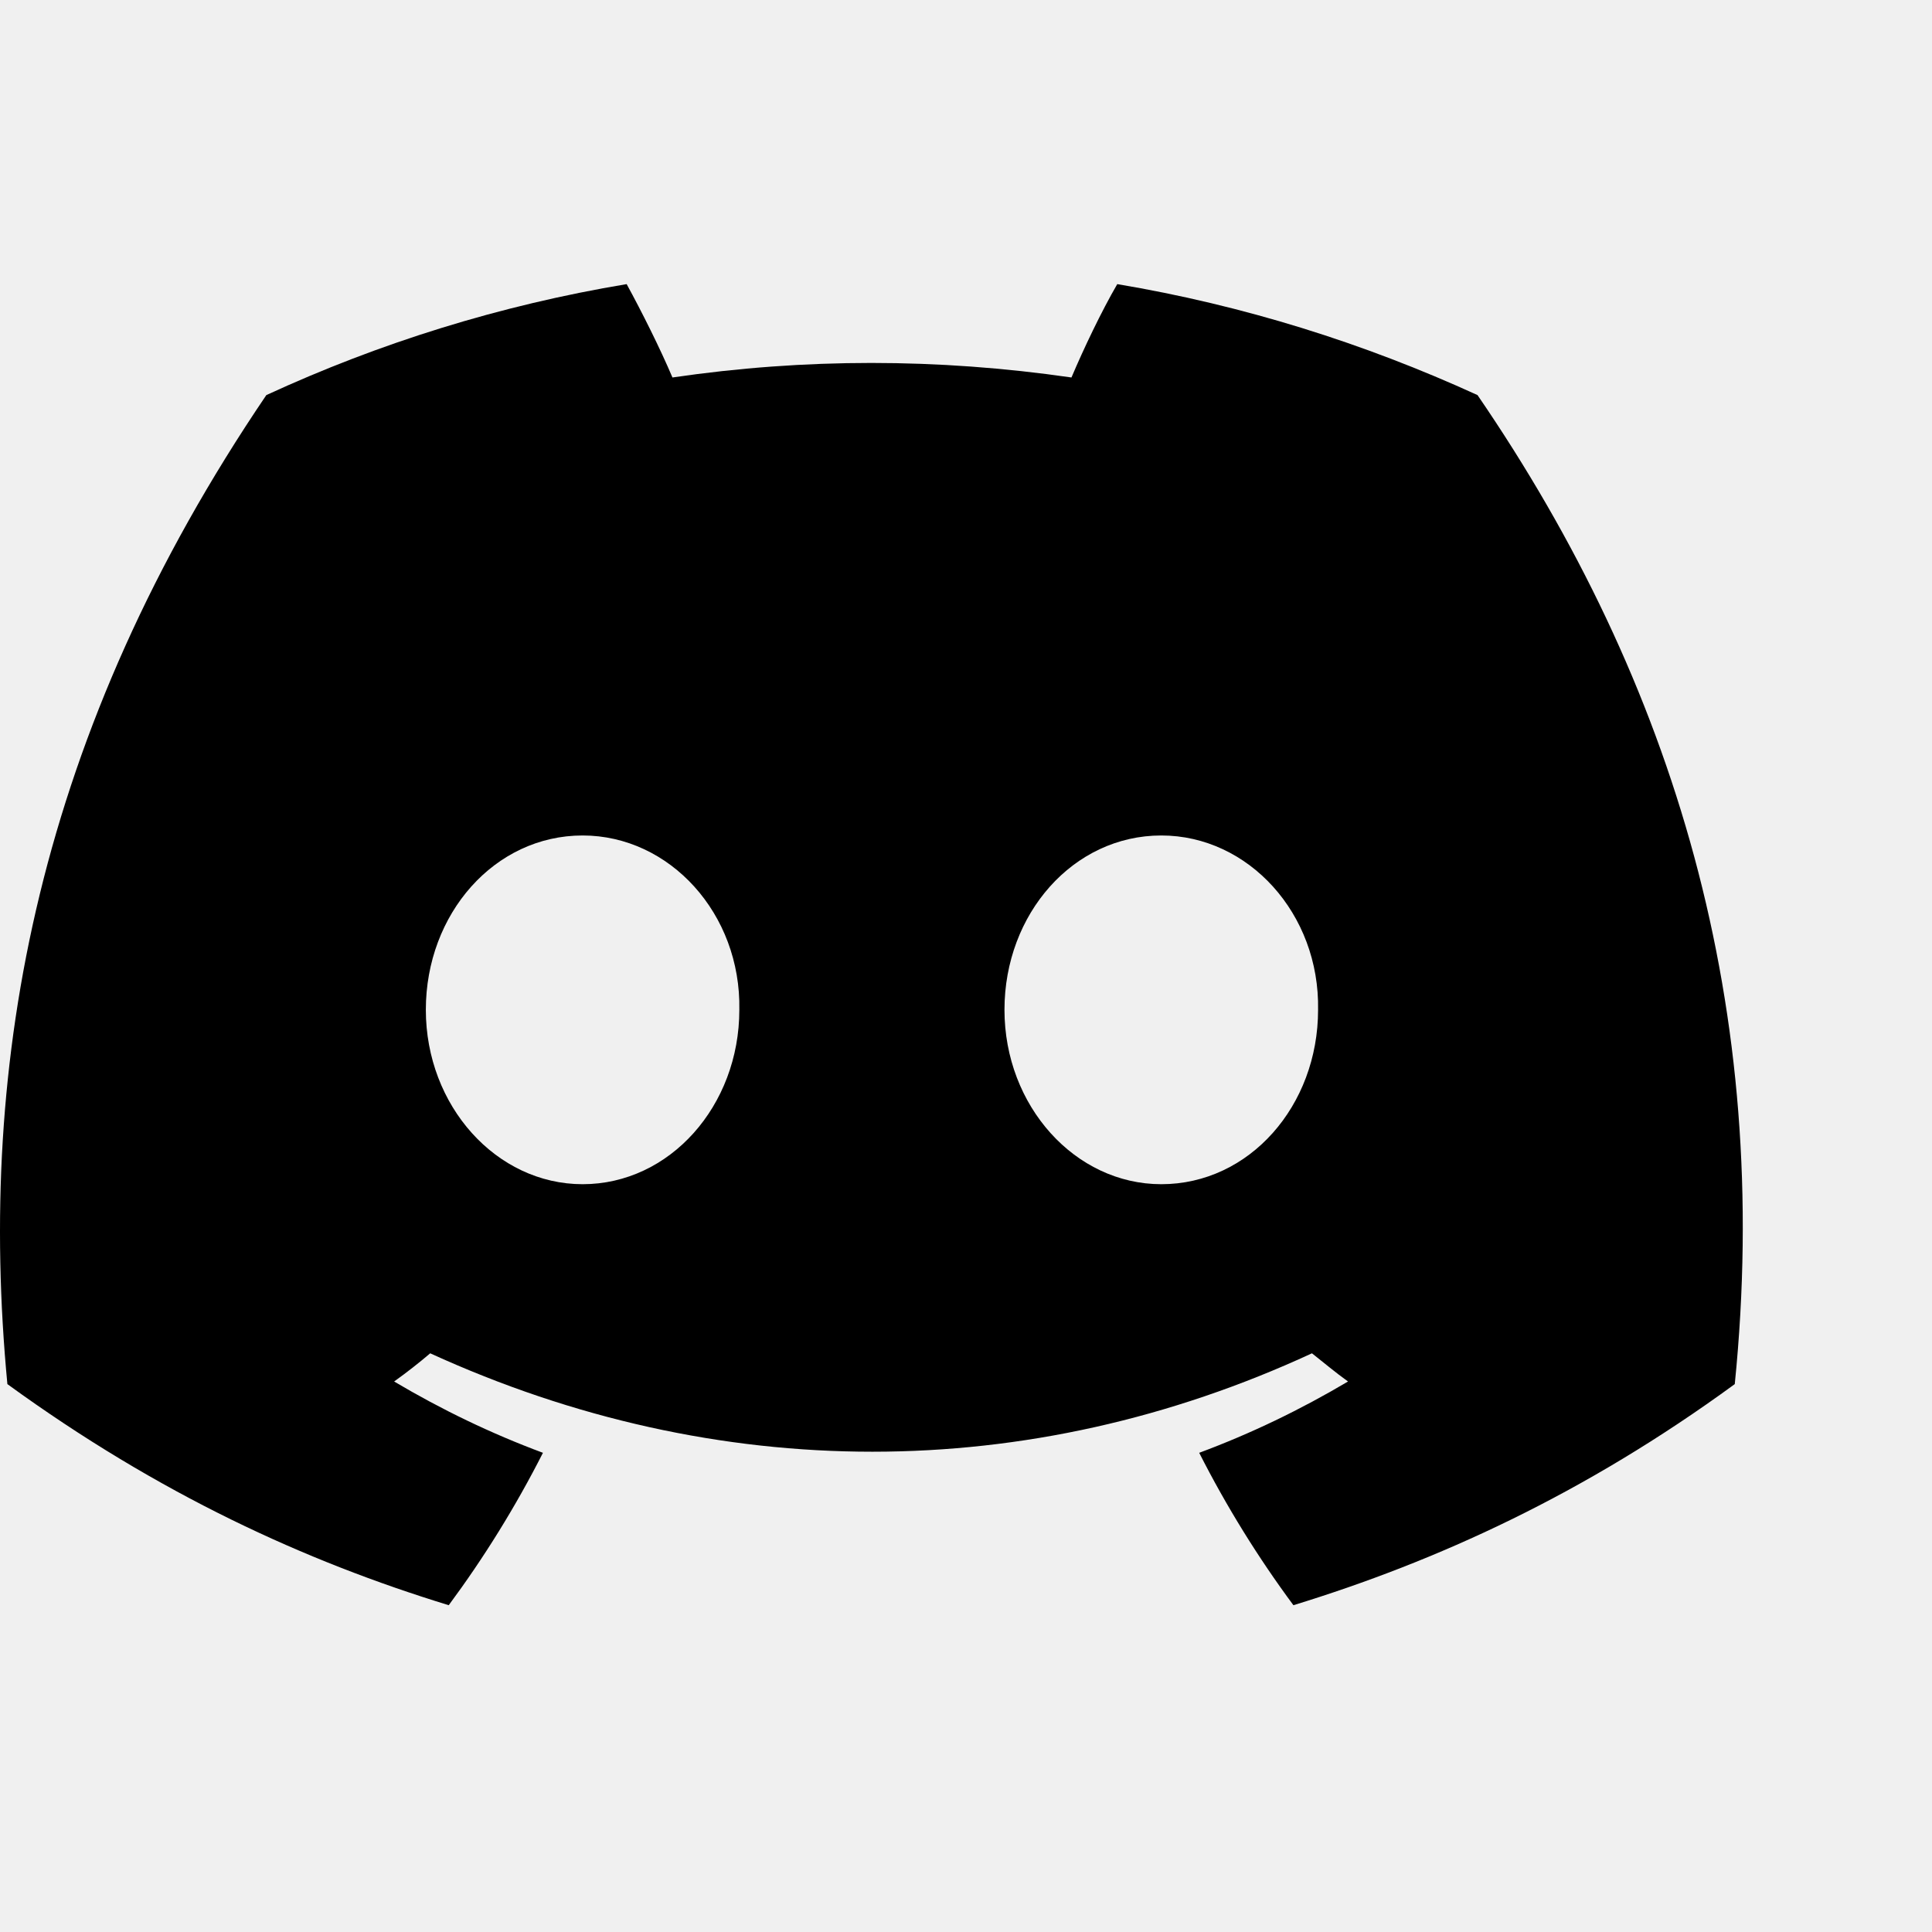
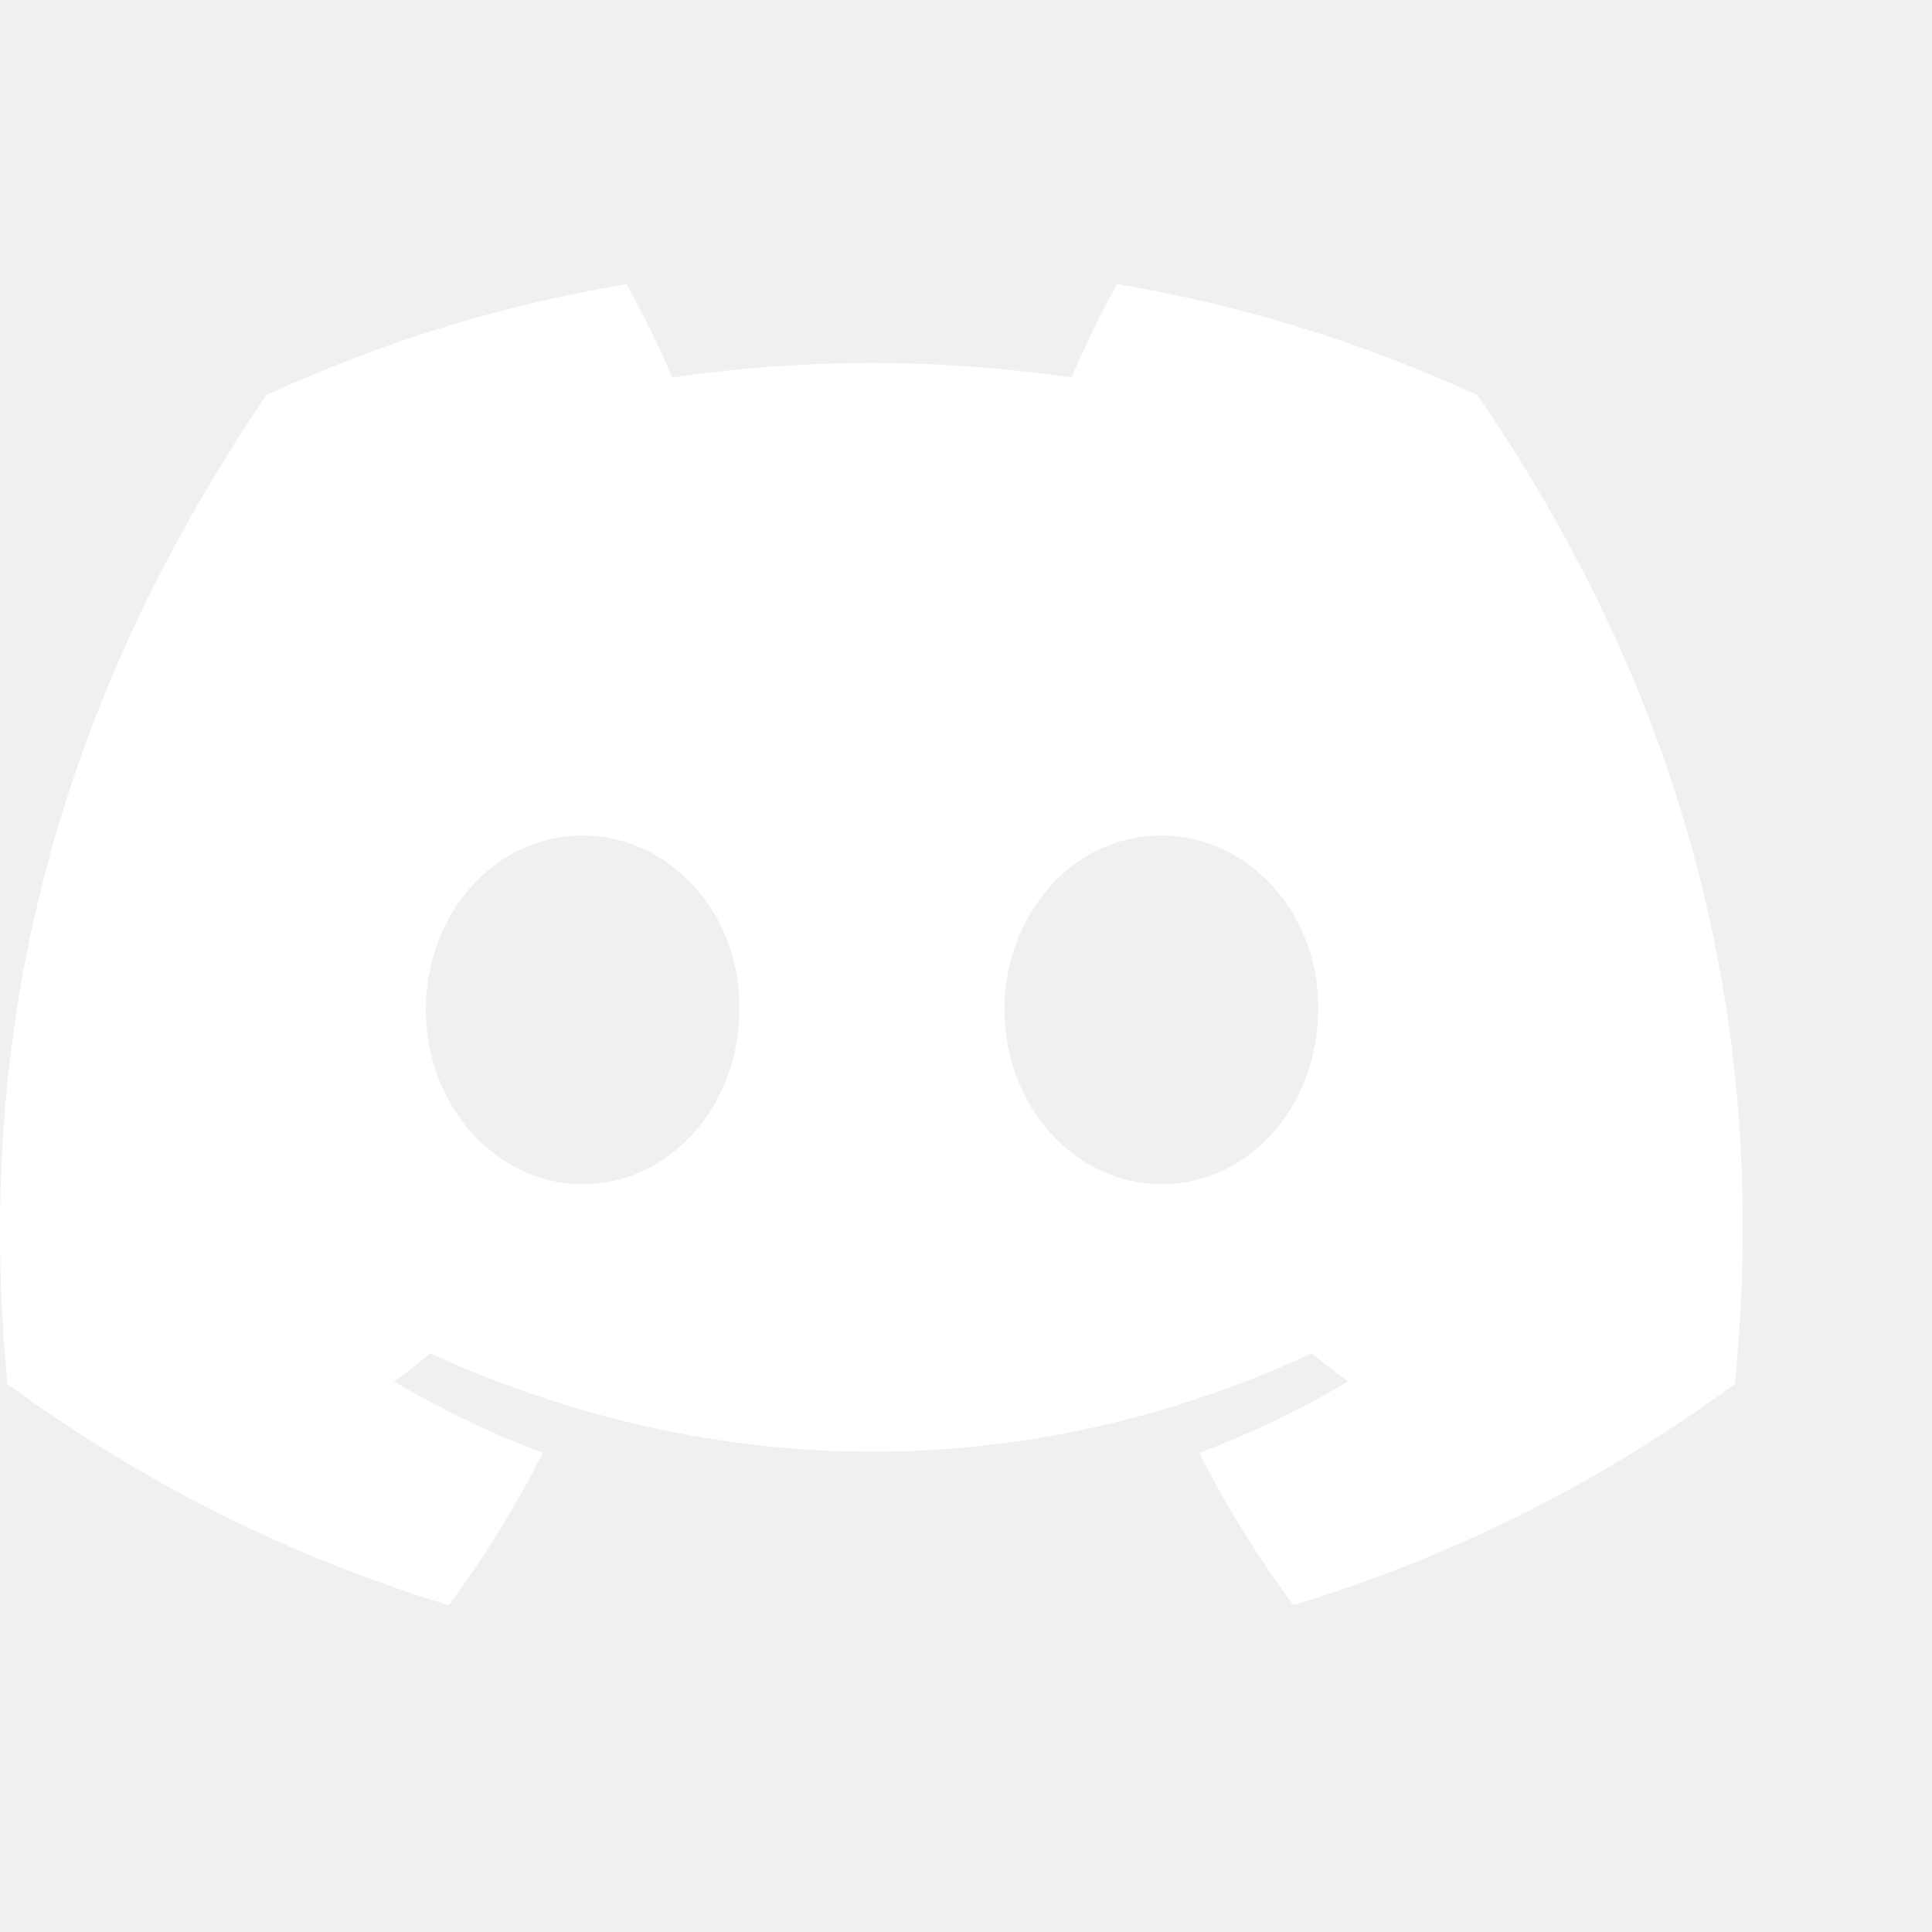
- <svg width="34" height="34" viewBox="0 0 34 34">
-   <g fill="currentColor">
-     <path d="M26.002 6.953C24.002 6.038 21.879 5.372 19.662 5C19.383 5.48 19.073 6.131 18.856 6.643C16.499 6.302 14.159 6.302 11.834 6.643C11.617 6.131 11.291 5.48 11.028 5C8.796 5.372 6.672 6.038 4.687 6.953C0.673 12.874 -0.412 18.655 0.13 24.358C2.796 26.296 5.369 27.474 7.897 28.249C8.517 27.412 9.075 26.513 9.555 25.567C8.641 25.227 7.773 24.808 6.936 24.312C7.153 24.157 7.37 23.987 7.571 23.816C12.624 26.125 18.097 26.125 23.088 23.816C23.305 23.987 23.506 24.157 23.723 24.312C22.886 24.808 22.018 25.227 21.104 25.567C21.584 26.513 22.142 27.412 22.762 28.249C25.288 27.474 27.877 26.296 30.529 24.358C31.195 17.756 29.473 12.021 26.002 6.953ZM10.253 20.84C8.734 20.84 7.494 19.461 7.494 17.771C7.494 16.082 8.703 14.703 10.253 14.703C11.787 14.703 13.043 16.082 13.011 17.771C13.011 19.461 11.787 20.84 10.253 20.84ZM20.437 20.84C18.918 20.84 17.677 19.461 17.677 17.771C17.677 16.082 18.887 14.703 20.437 14.703C21.972 14.703 23.227 16.082 23.196 17.771C23.196 19.461 21.987 20.84 20.437 20.84Z" />
-   </g>
+ <svg xmlns="http://www.w3.org/2000/svg" width="34" height="34" viewBox="0 0 34 34">
+   <style>
+         .a, path {
+             fill: #fff;
+         }
+     </style>
+   <path d="M26.002 6.953C24.002 6.038 21.879 5.372 19.662 5C19.383 5.48 19.073 6.131 18.856 6.643C16.499 6.302 14.159 6.302 11.834 6.643C11.617 6.131 11.291 5.48 11.028 5C8.796 5.372 6.672 6.038 4.687 6.953C0.673 12.874 -0.412 18.655 0.13 24.358C2.796 26.296 5.369 27.474 7.897 28.249C8.517 27.412 9.075 26.513 9.555 25.567C8.641 25.227 7.773 24.808 6.936 24.312C7.153 24.157 7.37 23.987 7.571 23.816C12.624 26.125 18.097 26.125 23.088 23.816C23.305 23.987 23.506 24.157 23.723 24.312C22.886 24.808 22.018 25.227 21.104 25.567C21.584 26.513 22.142 27.412 22.762 28.249C25.288 27.474 27.877 26.296 30.529 24.358C31.195 17.756 29.473 12.021 26.002 6.953ZM10.253 20.84C8.734 20.84 7.494 19.461 7.494 17.771C7.494 16.082 8.703 14.703 10.253 14.703C11.787 14.703 13.043 16.082 13.011 17.771C13.011 19.461 11.787 20.84 10.253 20.84ZM20.437 20.84C18.918 20.84 17.677 19.461 17.677 17.771C17.677 16.082 18.887 14.703 20.437 14.703C21.972 14.703 23.227 16.082 23.196 17.771C23.196 19.461 21.987 20.84 20.437 20.84Z" />
</svg>
